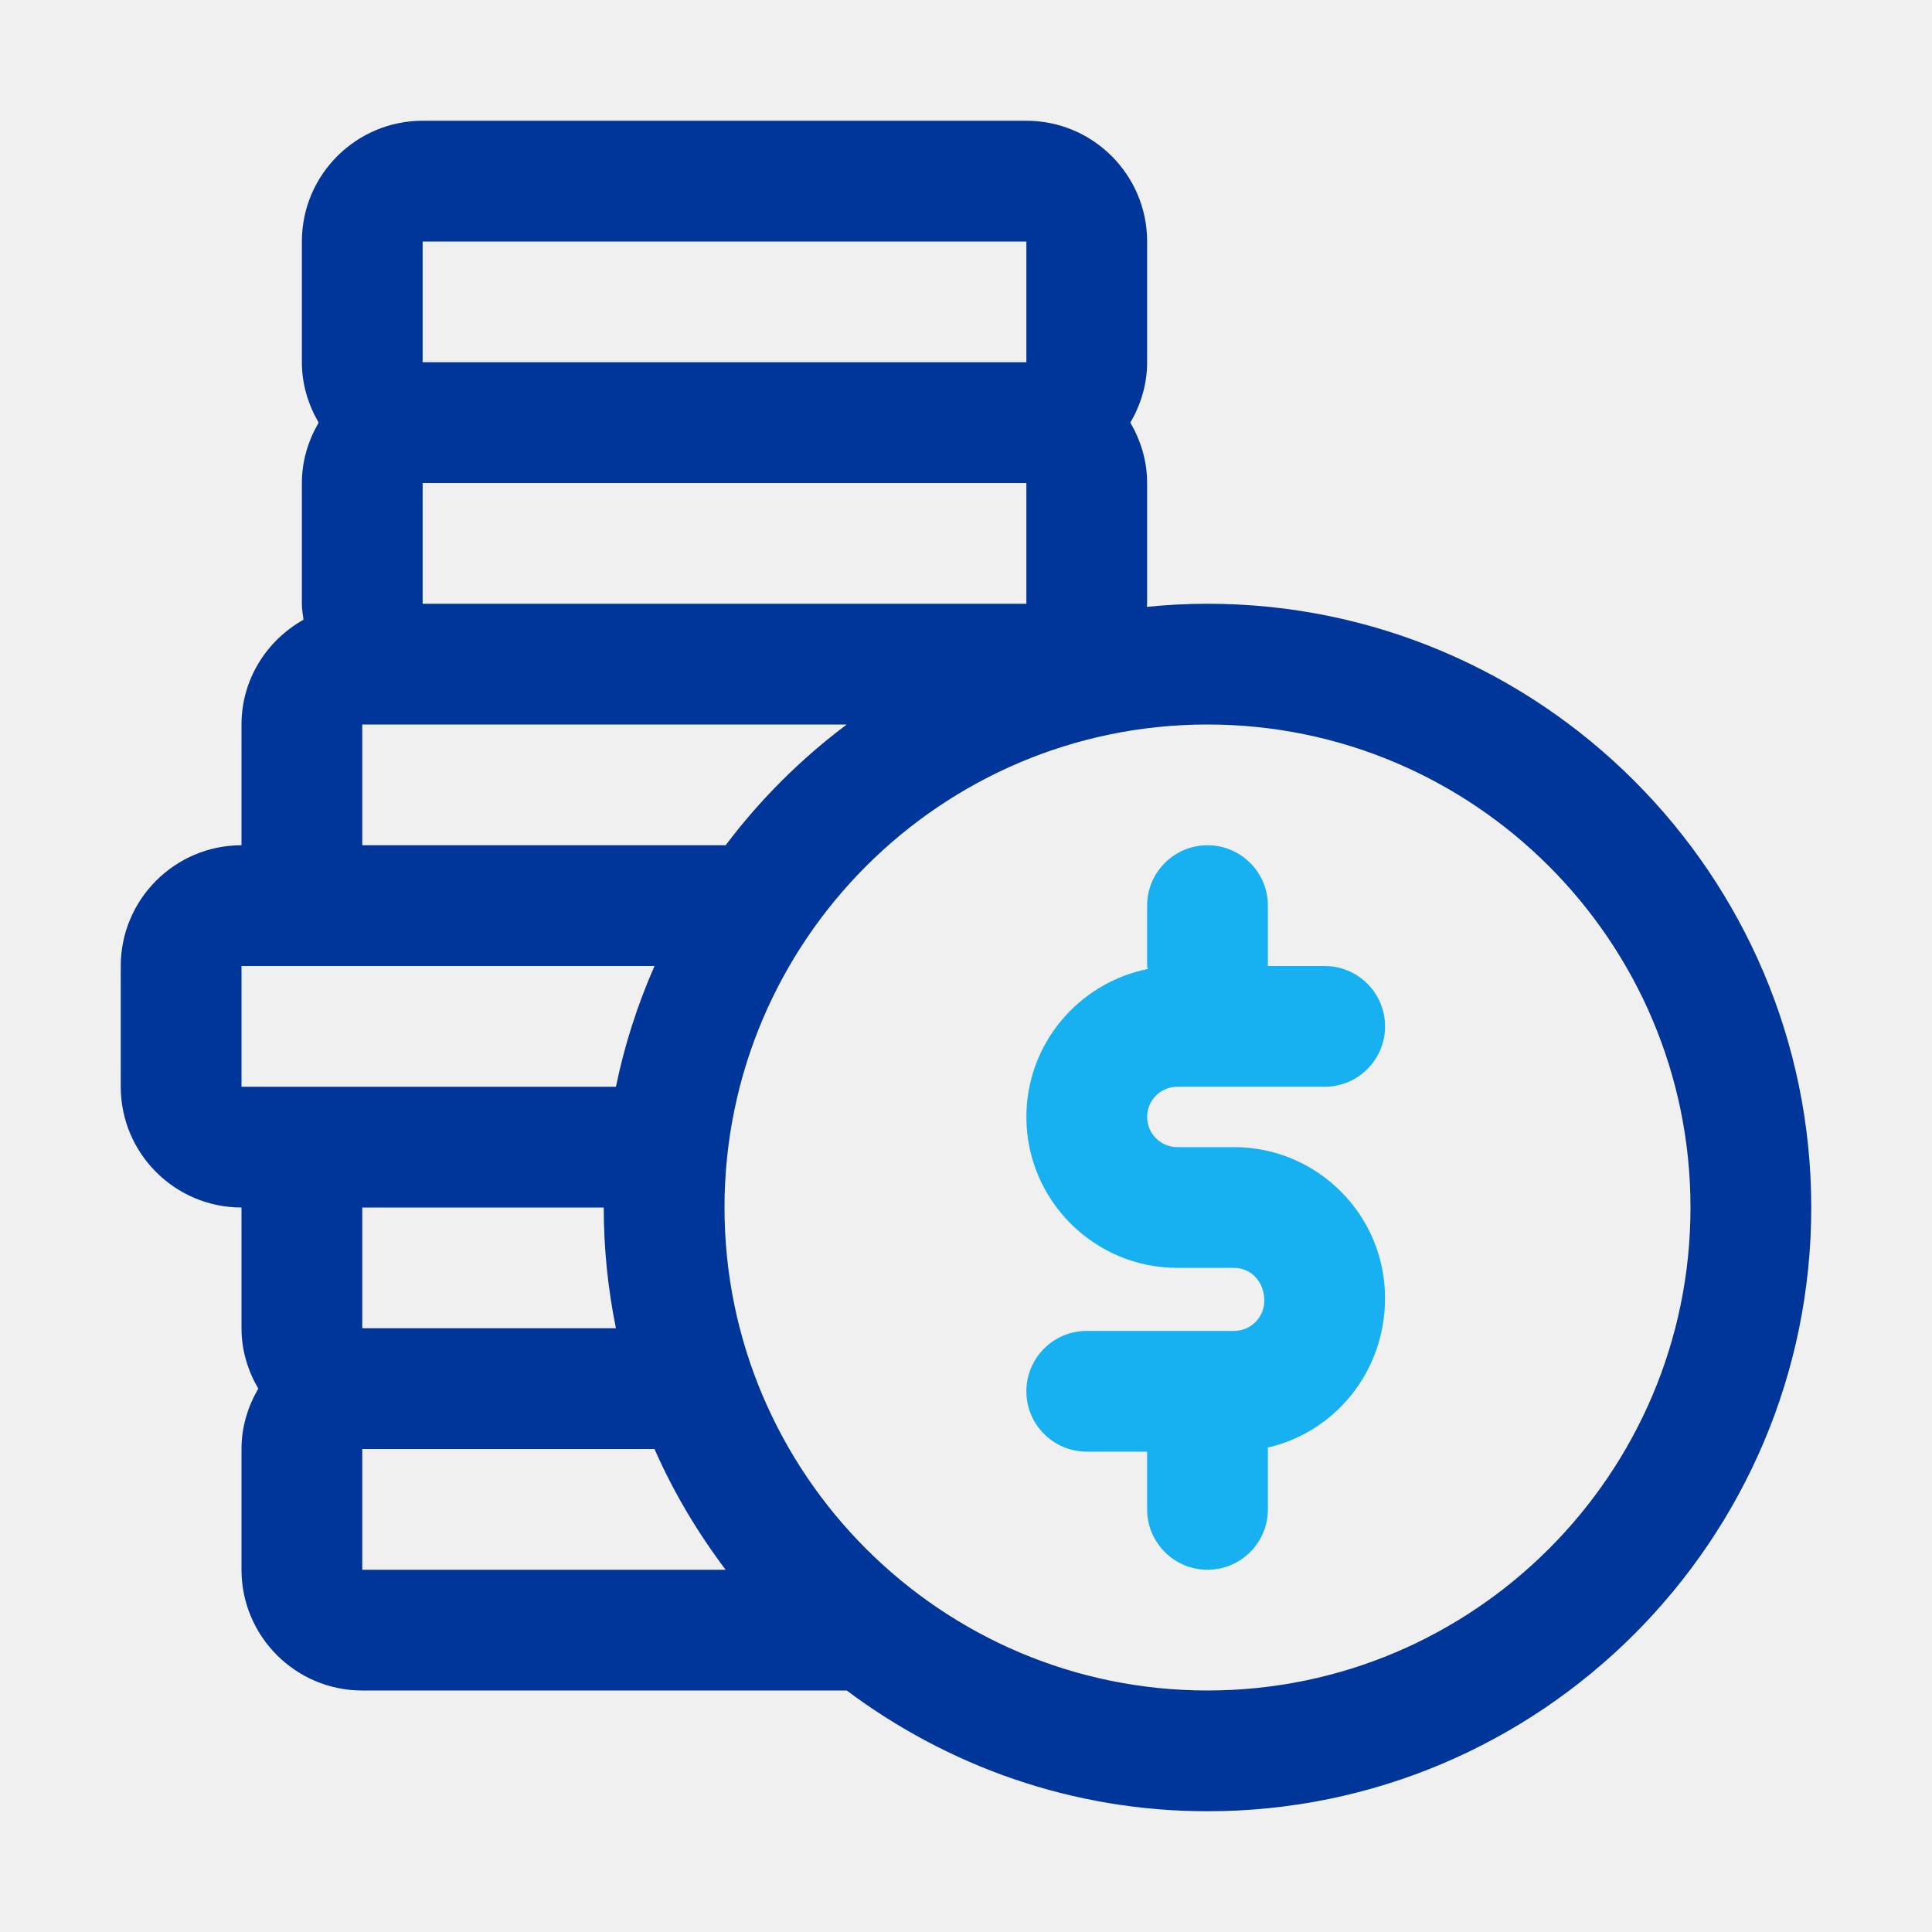
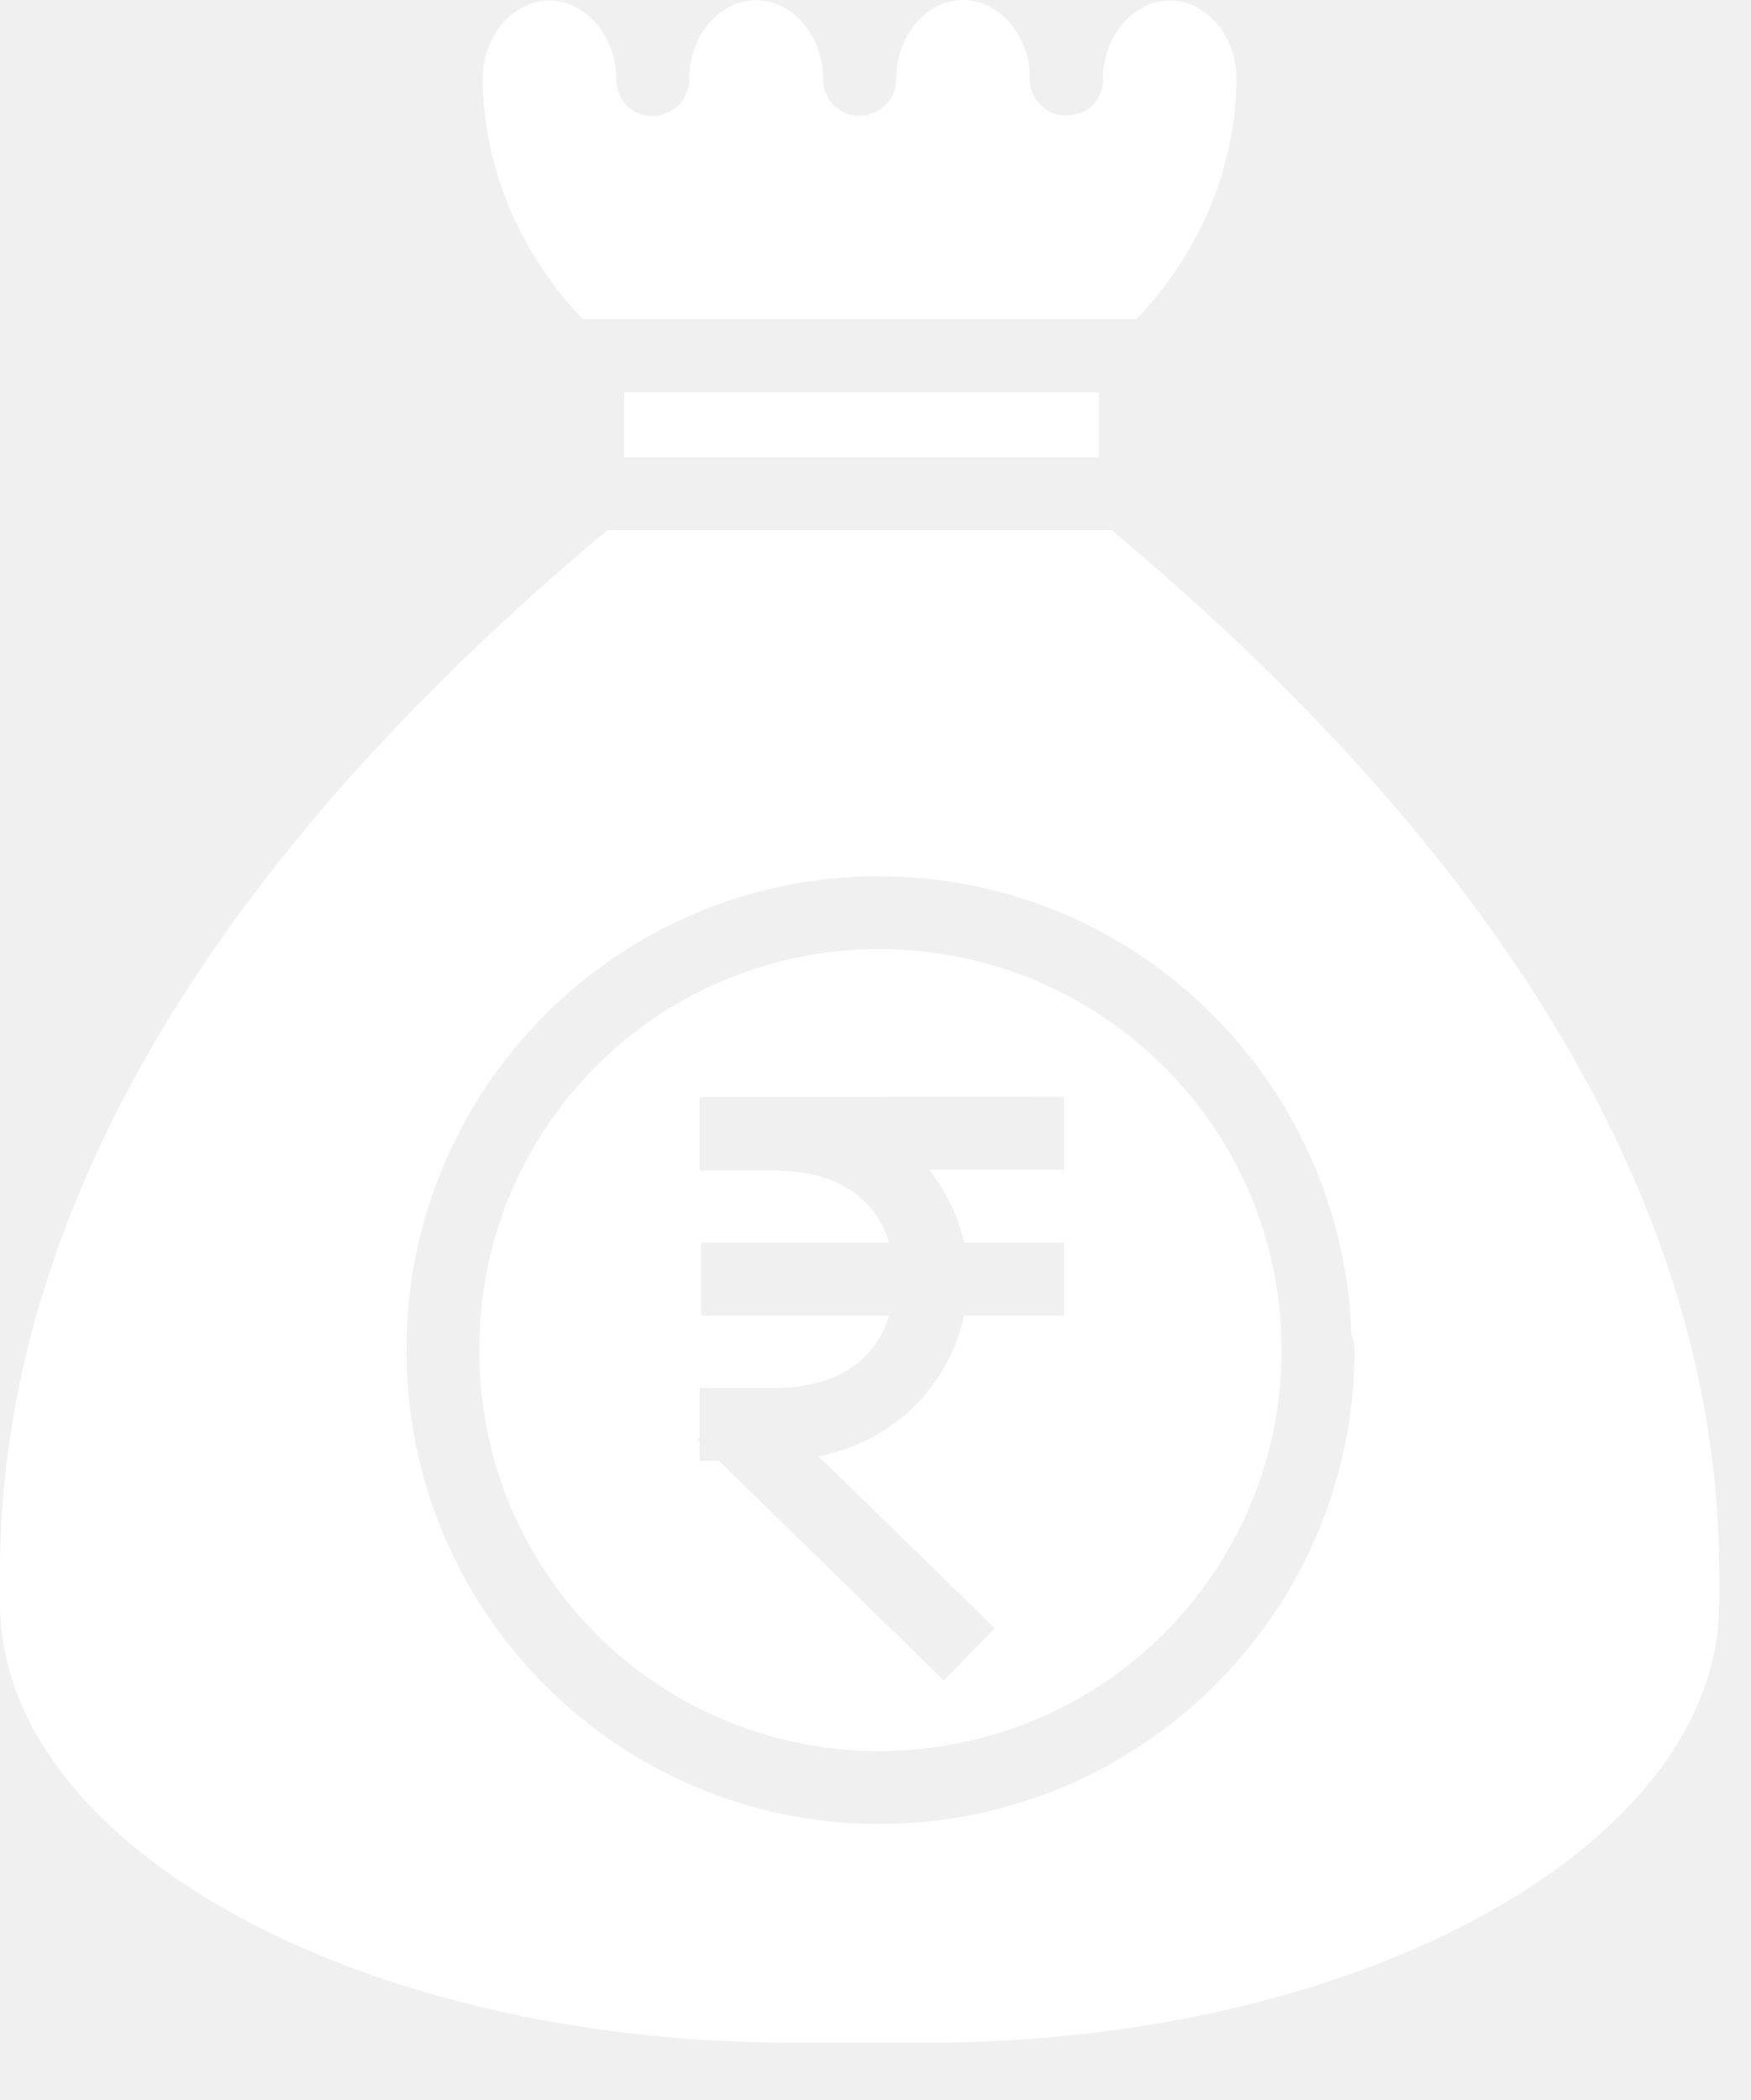
- <svg xmlns="http://www.w3.org/2000/svg" width="80" height="80" viewBox="0 0 80 80" fill="none">
-   <path d="M50 25C49.153 25 48.315 25.045 47.487 25.128C47.487 25.085 47.5 25.045 47.5 25V20C47.5 19.085 47.235 18.238 46.805 17.5C47.235 16.762 47.5 15.915 47.5 15V10C47.5 7.242 45.258 5 42.5 5H17.5C14.742 5 12.5 7.242 12.5 10V15C12.5 15.915 12.765 16.762 13.195 17.5C12.765 18.238 12.5 19.085 12.5 20V25C12.5 25.225 12.537 25.44 12.568 25.66C11.045 26.517 10 28.13 10 30V35C7.242 35 5 37.242 5 40V45C5 47.758 7.242 50 10 50V55C10 55.915 10.265 56.763 10.695 57.5C10.265 58.237 10 59.085 10 60V65C10 67.757 12.242 70 15 70H35.062C39.235 73.125 44.395 75 50 75C63.785 75 75 63.785 75 50C75 36.215 63.785 25 50 25ZM17.5 20H42.5V25H40H17.5V20ZM17.5 10H42.5V15H17.5V10ZM15 30H17.492H17.5H35.062C33.163 31.422 31.475 33.105 30.047 35H15V30ZM10 40H27.102C26.405 41.59 25.86 43.26 25.505 45H10V40ZM25 50C25 51.712 25.175 53.385 25.505 55H15V50H25ZM15 60H27.102C27.887 61.79 28.885 63.458 30.047 65H15V60ZM50 70C38.972 70 30 61.028 30 50C30 38.972 38.972 30 50 30C61.028 30 70 38.972 70 50C70 61.028 61.028 70 50 70Z" fill="#003599" />
-   <path d="M51.102 47.5H48.75C48.06 47.5 47.5 46.94 47.5 46.25C47.5 45.56 48.06 45 48.75 45H54.852C56.233 45 57.352 43.88 57.352 42.5C57.352 41.12 56.233 40 54.852 40H52.5V37.5C52.5 36.12 51.38 35 50 35C48.62 35 47.5 36.12 47.5 37.5V40C47.5 40.045 47.523 40.08 47.525 40.125C44.665 40.697 42.5 43.225 42.5 46.25C42.5 49.695 45.305 52.5 48.75 52.5H51.102C51.792 52.5 52.352 53.06 52.352 53.86C52.352 54.55 51.792 55.11 51.102 55.11H45C43.62 55.11 42.5 56.23 42.5 57.61C42.5 58.99 43.62 60.11 45 60.11H47.5V62.5C47.5 63.88 48.62 65 50 65C51.38 65 52.5 63.88 52.5 62.5V60C52.5 59.98 52.49 59.962 52.487 59.943C55.267 59.307 57.352 56.812 57.352 53.75C57.352 50.305 54.547 47.5 51.102 47.5Z" fill="#17B1F2" />
+ <svg xmlns="http://www.w3.org/2000/svg" width="25" height="30" viewBox="0 0 25 30" fill="none">
+   <path d="M7.847 0.007C8.003 0.007 8.158 0.055 8.305 0.15C8.597 0.336 8.799 0.708 8.801 1.124V1.134C8.8 1.227 8.824 1.319 8.87 1.4C8.917 1.481 8.984 1.548 9.066 1.594H9.068C9.098 1.612 9.129 1.626 9.161 1.636H9.164C9.195 1.646 9.228 1.655 9.261 1.659H9.368C9.384 1.659 9.402 1.659 9.42 1.649C9.438 1.649 9.454 1.638 9.471 1.636L9.486 1.626C9.497 1.626 9.507 1.615 9.518 1.615H9.52C9.535 1.605 9.551 1.603 9.567 1.594C9.598 1.578 9.627 1.558 9.654 1.535H9.656C9.668 1.525 9.68 1.514 9.691 1.503H9.693C9.742 1.453 9.78 1.395 9.806 1.33C9.832 1.266 9.845 1.197 9.845 1.128V1.117C9.846 1.016 9.856 0.915 9.88 0.82C9.951 0.529 10.122 0.284 10.342 0.143C10.477 0.051 10.636 0.002 10.8 0.002C10.963 0.002 11.122 0.051 11.257 0.143C11.549 0.331 11.753 0.702 11.755 1.118V1.129C11.754 1.222 11.778 1.314 11.825 1.395C11.871 1.475 11.939 1.542 12.02 1.588H12.022C12.052 1.606 12.083 1.619 12.116 1.631H12.118C12.149 1.641 12.182 1.649 12.216 1.654H12.269C12.304 1.654 12.34 1.654 12.374 1.643C12.392 1.643 12.408 1.633 12.425 1.631L12.442 1.62C12.452 1.62 12.463 1.61 12.472 1.61H12.474C12.522 1.591 12.566 1.565 12.606 1.533H12.61C12.622 1.523 12.634 1.513 12.645 1.502H12.647C12.696 1.453 12.735 1.394 12.761 1.33C12.788 1.265 12.801 1.196 12.8 1.127V1.116C12.803 0.7 13.004 0.329 13.296 0.141C13.431 0.049 13.59 0 13.754 0C13.917 0 14.076 0.049 14.211 0.141C14.501 0.327 14.704 0.695 14.71 1.108C14.71 1.118 14.708 1.118 14.708 1.125C14.707 1.254 14.753 1.379 14.838 1.476C14.923 1.573 15.041 1.635 15.17 1.65H15.223C15.287 1.65 15.351 1.638 15.412 1.615H15.437C15.45 1.605 15.463 1.605 15.475 1.599C15.491 1.588 15.506 1.582 15.52 1.572C15.593 1.524 15.652 1.459 15.693 1.382C15.734 1.304 15.755 1.218 15.754 1.131L15.752 1.114C15.757 0.702 15.96 0.333 16.25 0.149C16.385 0.056 16.545 0.007 16.708 0.007C16.872 0.007 17.032 0.056 17.167 0.149C17.453 0.332 17.652 0.695 17.66 1.104C17.655 2.375 17.148 3.596 16.23 4.561H8.324C7.406 3.596 6.899 2.375 6.894 1.104C6.902 0.695 7.102 0.333 7.39 0.149C7.536 0.055 7.692 0.006 7.848 0.006L7.847 0.007ZM8.917 5.604H15.694V6.531H8.917V5.604ZM8.677 7.572H15.875C22.776 13.342 24.554 18.565 24.554 22.456V22.907C24.554 24.545 23.395 26.094 21.352 27.265C19.31 28.436 16.427 29.182 13.224 29.182H11.328C8.126 29.182 5.243 28.436 3.2 27.265C1.158 26.094 0 24.546 0 22.907V22.456C0 18.565 1.776 13.34 8.677 7.572ZM12.557 12.517C8.818 12.517 5.804 15.558 5.804 19.286C5.804 23.015 8.818 26.057 12.557 26.057C16.295 26.057 19.346 23.018 19.346 19.286C19.346 19.216 19.332 19.146 19.305 19.082H19.303C19.188 15.451 16.222 12.519 12.557 12.519V12.517ZM12.557 13.559C15.732 13.559 18.304 16.12 18.304 19.286C18.304 22.453 15.732 25.015 12.557 25.015C11.805 25.016 11.061 24.869 10.366 24.581C9.671 24.294 9.04 23.871 8.51 23.339C7.979 22.806 7.559 22.174 7.273 21.479C6.987 20.783 6.842 20.038 6.846 19.286C6.842 18.534 6.988 17.789 7.273 17.094C7.559 16.399 7.979 15.767 8.51 15.234C9.041 14.702 9.672 14.28 10.366 13.992C11.061 13.705 11.806 13.557 12.557 13.559ZM10.014 15.671V15.681H9.992V16.723H11.062C12.034 16.723 12.525 17.182 12.701 17.754H10.014V18.796H12.701C12.524 19.366 12.034 19.827 11.062 19.827H9.992V20.537L9.96 20.567L9.992 20.598V20.868H10.268L13.478 24.006L14.207 23.261L11.692 20.805C12.834 20.576 13.568 19.729 13.769 18.794H15.192V17.753H13.769C13.688 17.379 13.515 17.023 13.271 16.711H15.192V15.669L10.014 15.671Z" fill="white" />
</svg>
